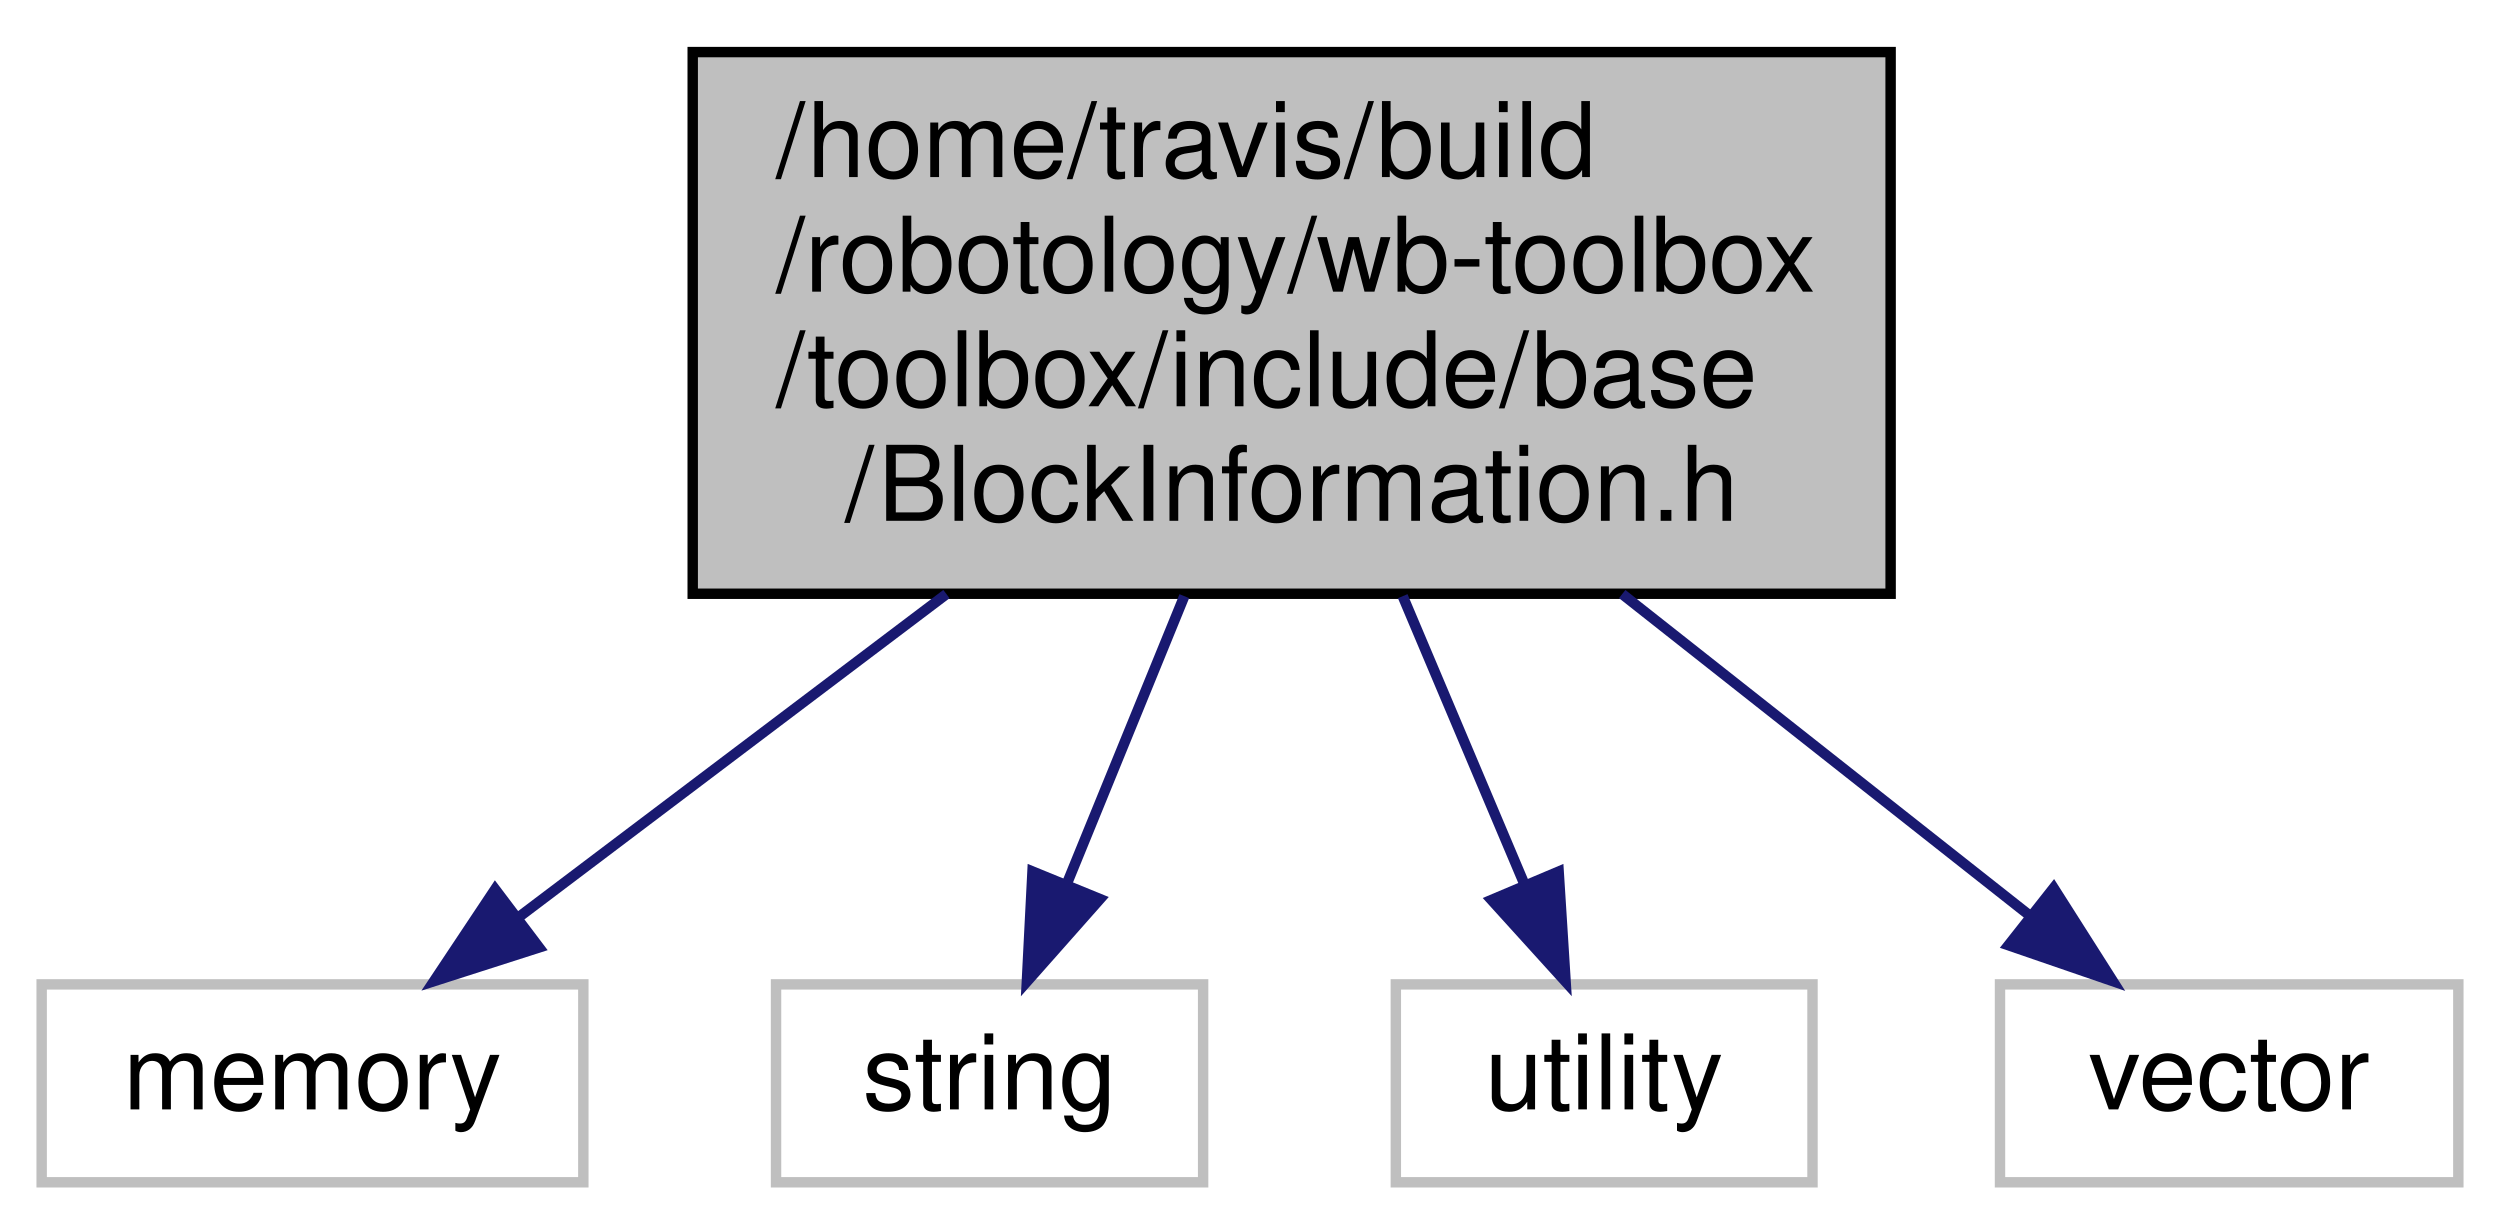
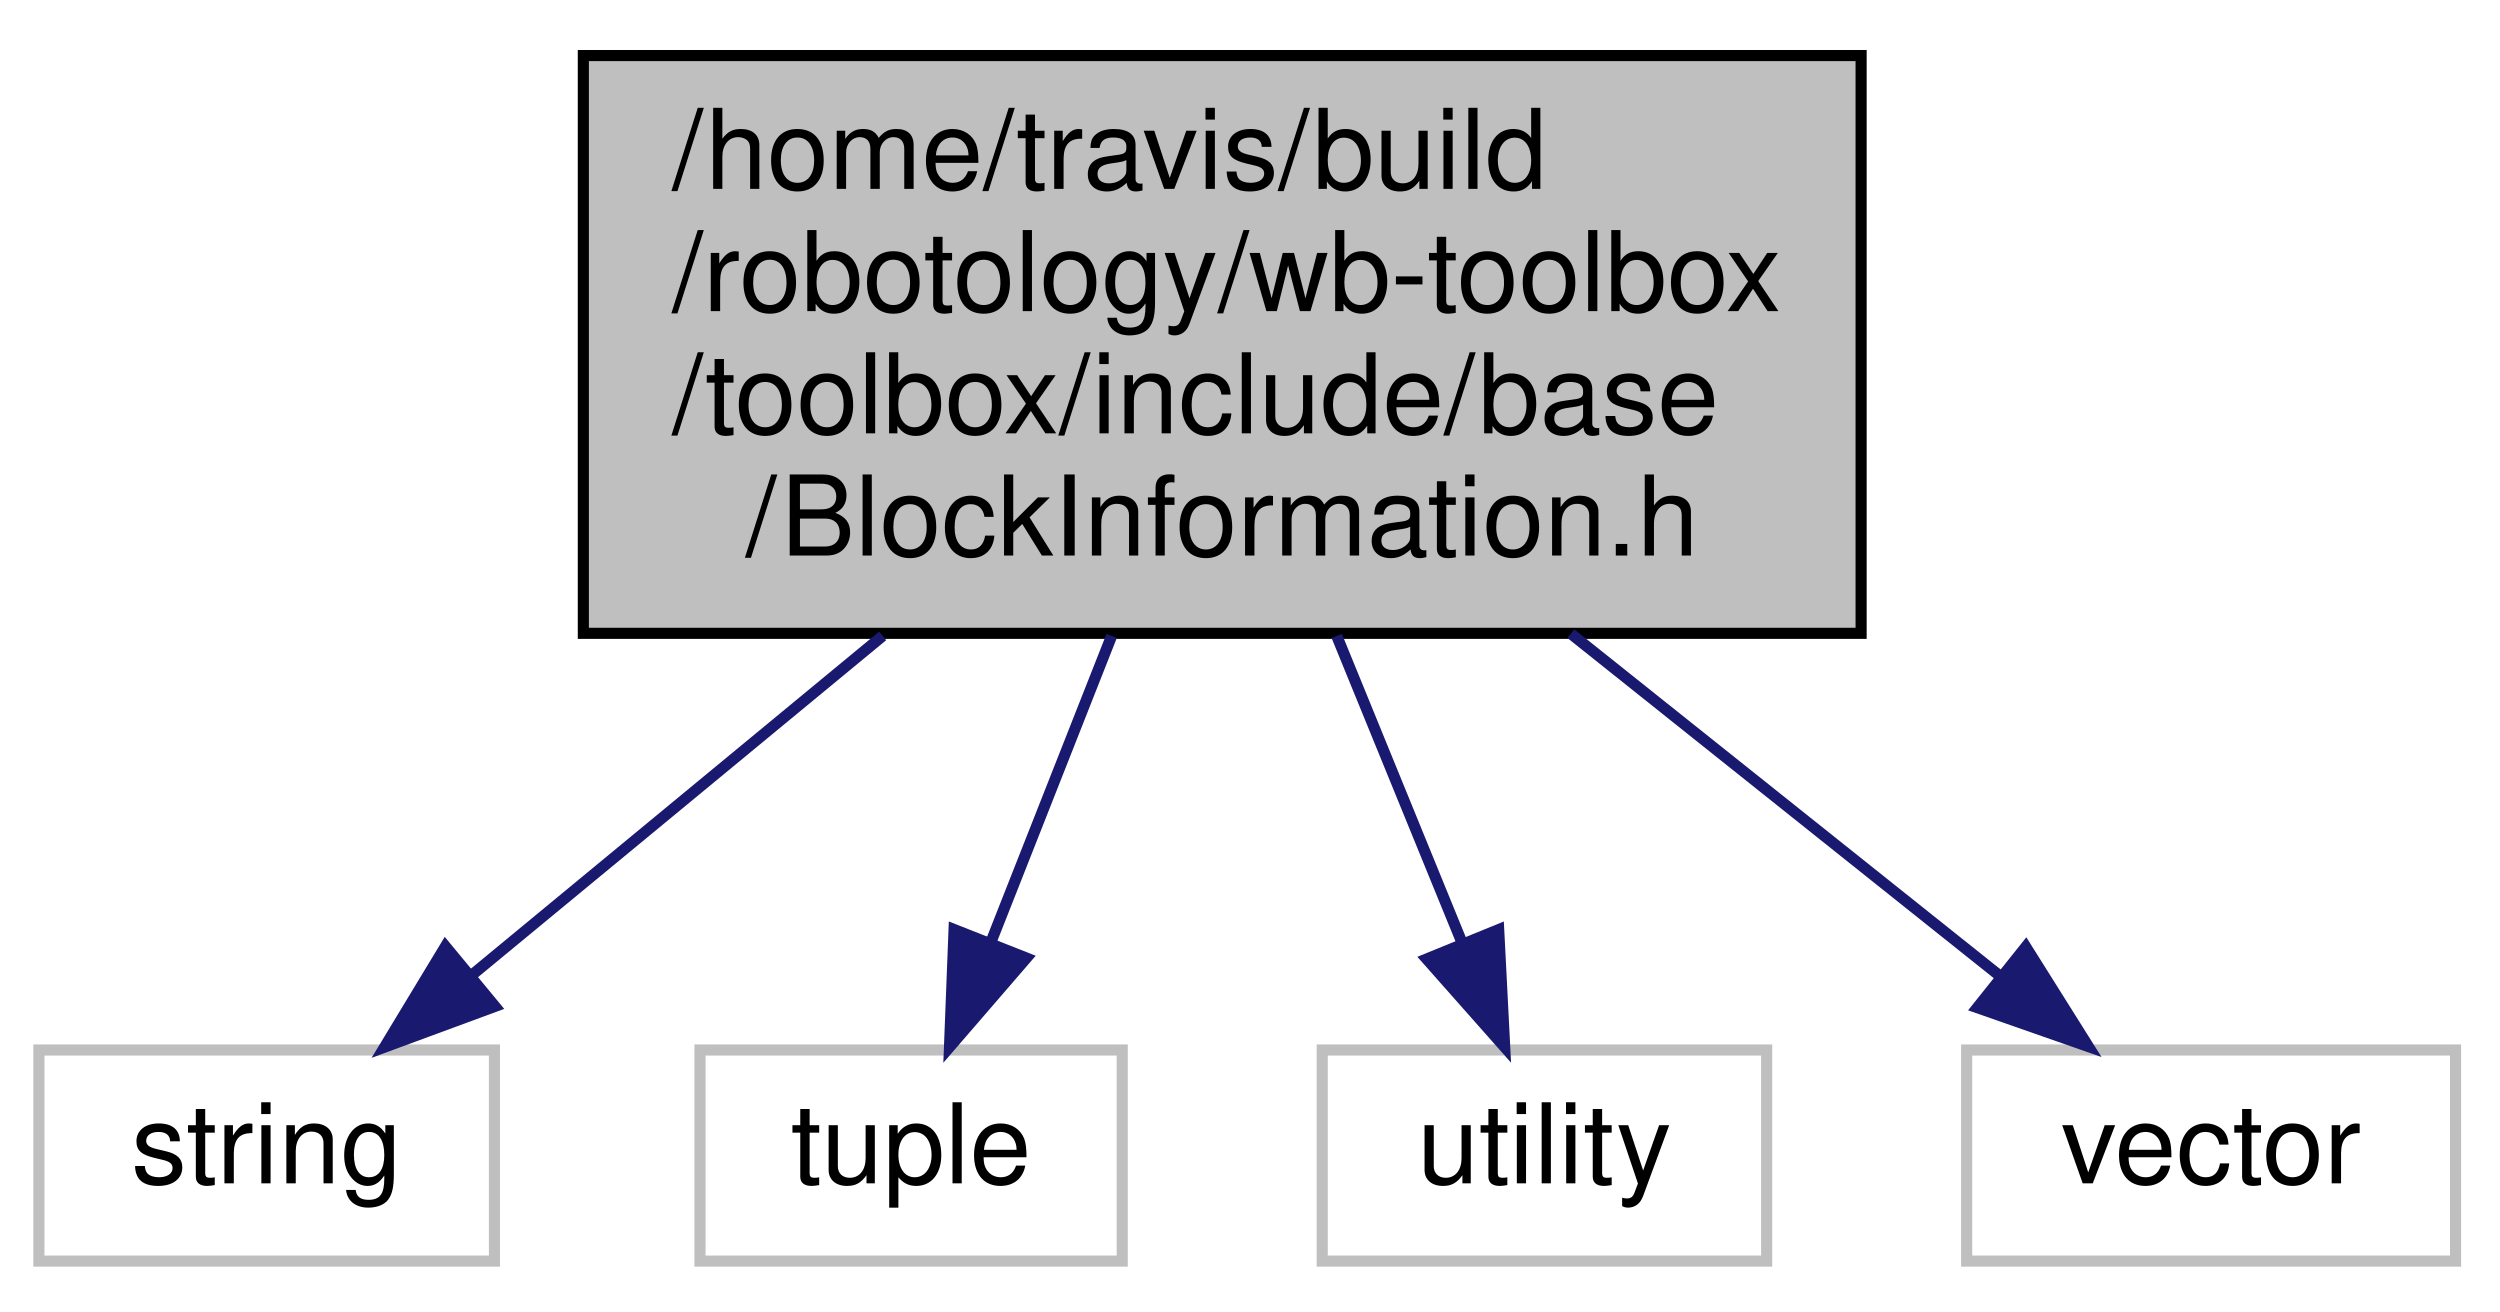
- <svg xmlns="http://www.w3.org/2000/svg" width="240pt" height="118pt" viewBox="0.00 0.00 240.00 118.00">
+ <svg xmlns="http://www.w3.org/2000/svg" width="225pt" height="118pt" viewBox="0.00 0.00 225.00 118.00">
  <g id="graph0" class="graph" transform="scale(1 1) rotate(0) translate(4 114)">
    <g id="node1" class="node">
-       <polygon fill="#bfbfbf" stroke="black" points="62.5,-57 62.5,-109 177.5,-109 177.5,-57 62.5,-57" />
-       <text text-anchor="start" x="70.5" y="-97" font-family="Helvetica,sans-Serif" font-size="10.00">/home/travis/build</text>
-       <text text-anchor="start" x="70.5" y="-86" font-family="Helvetica,sans-Serif" font-size="10.00">/robotology/wb-toolbox</text>
-       <text text-anchor="start" x="70.5" y="-75" font-family="Helvetica,sans-Serif" font-size="10.00">/toolbox/include/base</text>
-       <text text-anchor="middle" x="120" y="-64" font-family="Helvetica,sans-Serif" font-size="10.00">/BlockInformation.h</text>
+       <polygon fill="#bfbfbf" stroke="black" points="48.5,-57 48.5,-109 163.5,-109 163.5,-57 48.5,-57" />
+       <text text-anchor="start" x="56.5" y="-97" font-family="Helvetica,sans-Serif" font-size="10.00">/home/travis/build</text>
+       <text text-anchor="start" x="56.5" y="-86" font-family="Helvetica,sans-Serif" font-size="10.00">/robotology/wb-toolbox</text>
+       <text text-anchor="start" x="56.5" y="-75" font-family="Helvetica,sans-Serif" font-size="10.00">/toolbox/include/base</text>
+       <text text-anchor="middle" x="106" y="-64" font-family="Helvetica,sans-Serif" font-size="10.00">/BlockInformation.h</text>
    </g>
    <g id="node2" class="node">
-       <polygon fill="none" stroke="#bfbfbf" points="0,-0.5 0,-19.5 52,-19.5 52,-0.5 0,-0.5" />
-       <text text-anchor="middle" x="26" y="-7.5" font-family="Helvetica,sans-Serif" font-size="10.00">memory</text>
+       <polygon fill="none" stroke="#bfbfbf" points="-0.5,-0.5 -0.5,-19.5 40.5,-19.5 40.5,-0.5 -0.5,-0.5" />
+       <text text-anchor="middle" x="20" y="-7.5" font-family="Helvetica,sans-Serif" font-size="10.00">string</text>
    </g>
    <g id="edge1" class="edge">
-       <path fill="none" stroke="midnightblue" d="M86.859,-56.968C73.212,-46.66 57.853,-35.059 45.978,-26.09" />
-       <polygon fill="midnightblue" stroke="midnightblue" points="47.752,-23.044 37.663,-19.809 43.533,-28.63 47.752,-23.044" />
+       <path fill="none" stroke="midnightblue" d="M75.438,-56.768C63.095,-46.578 49.256,-35.153 38.493,-26.267" />
+       <polygon fill="midnightblue" stroke="midnightblue" points="40.547,-23.425 30.607,-19.757 36.09,-28.823 40.547,-23.425" />
    </g>
    <g id="node3" class="node">
-       <polygon fill="none" stroke="#bfbfbf" points="70.5,-0.5 70.5,-19.5 111.5,-19.5 111.5,-0.5 70.5,-0.5" />
-       <text text-anchor="middle" x="91" y="-7.5" font-family="Helvetica,sans-Serif" font-size="10.00">string</text>
+       <polygon fill="none" stroke="#bfbfbf" points="59,-0.5 59,-19.5 97,-19.5 97,-0.5 59,-0.5" />
+       <text text-anchor="middle" x="78" y="-7.5" font-family="Helvetica,sans-Serif" font-size="10.00">tuple</text>
    </g>
    <g id="edge2" class="edge">
-       <path fill="none" stroke="midnightblue" d="M109.694,-56.768C105.985,-47.688 101.876,-37.627 98.457,-29.256" />
-       <polygon fill="midnightblue" stroke="midnightblue" points="101.598,-27.691 94.577,-19.757 95.118,-30.338 101.598,-27.691" />
+       <path fill="none" stroke="midnightblue" d="M96.049,-56.768C92.469,-47.688 88.501,-37.627 85.2,-29.256" />
+       <polygon fill="midnightblue" stroke="midnightblue" points="88.378,-27.776 81.454,-19.757 81.866,-30.344 88.378,-27.776" />
    </g>
    <g id="node4" class="node">
-       <polygon fill="none" stroke="#bfbfbf" points="130,-0.5 130,-19.5 170,-19.5 170,-0.5 130,-0.5" />
-       <text text-anchor="middle" x="150" y="-7.5" font-family="Helvetica,sans-Serif" font-size="10.00">utility</text>
+       <polygon fill="none" stroke="#bfbfbf" points="115,-0.5 115,-19.5 155,-19.5 155,-0.5 115,-0.5" />
+       <text text-anchor="middle" x="135" y="-7.5" font-family="Helvetica,sans-Serif" font-size="10.00">utility</text>
    </g>
    <g id="edge3" class="edge">
-       <path fill="none" stroke="midnightblue" d="M130.661,-56.768C134.541,-47.587 138.844,-37.403 142.404,-28.977" />
-       <polygon fill="midnightblue" stroke="midnightblue" points="145.632,-30.331 146.3,-19.757 139.184,-27.606 145.632,-30.331" />
+       <path fill="none" stroke="midnightblue" d="M116.306,-56.768C120.015,-47.688 124.124,-37.627 127.543,-29.256" />
+       <polygon fill="midnightblue" stroke="midnightblue" points="130.882,-30.338 131.423,-19.757 124.402,-27.691 130.882,-30.338" />
    </g>
    <g id="node5" class="node">
-       <polygon fill="none" stroke="#bfbfbf" points="188,-0.5 188,-19.5 232,-19.5 232,-0.5 188,-0.5" />
-       <text text-anchor="middle" x="210" y="-7.5" font-family="Helvetica,sans-Serif" font-size="10.00">vector</text>
+       <polygon fill="none" stroke="#bfbfbf" points="173,-0.5 173,-19.5 217,-19.5 217,-0.5 173,-0.5" />
+       <text text-anchor="middle" x="195" y="-7.5" font-family="Helvetica,sans-Serif" font-size="10.00">vector</text>
    </g>
    <g id="edge4" class="edge">
-       <path fill="none" stroke="midnightblue" d="M151.731,-56.968C164.797,-46.66 179.503,-35.059 190.872,-26.09" />
-       <polygon fill="midnightblue" stroke="midnightblue" points="193.15,-28.751 198.833,-19.809 188.814,-23.255 193.15,-28.751" />
+       <path fill="none" stroke="midnightblue" d="M137.378,-56.968C150.299,-46.66 164.842,-35.059 176.084,-26.09" />
+       <polygon fill="midnightblue" stroke="midnightblue" points="178.322,-28.782 183.957,-19.809 173.957,-23.31 178.322,-28.782" />
    </g>
  </g>
</svg>
